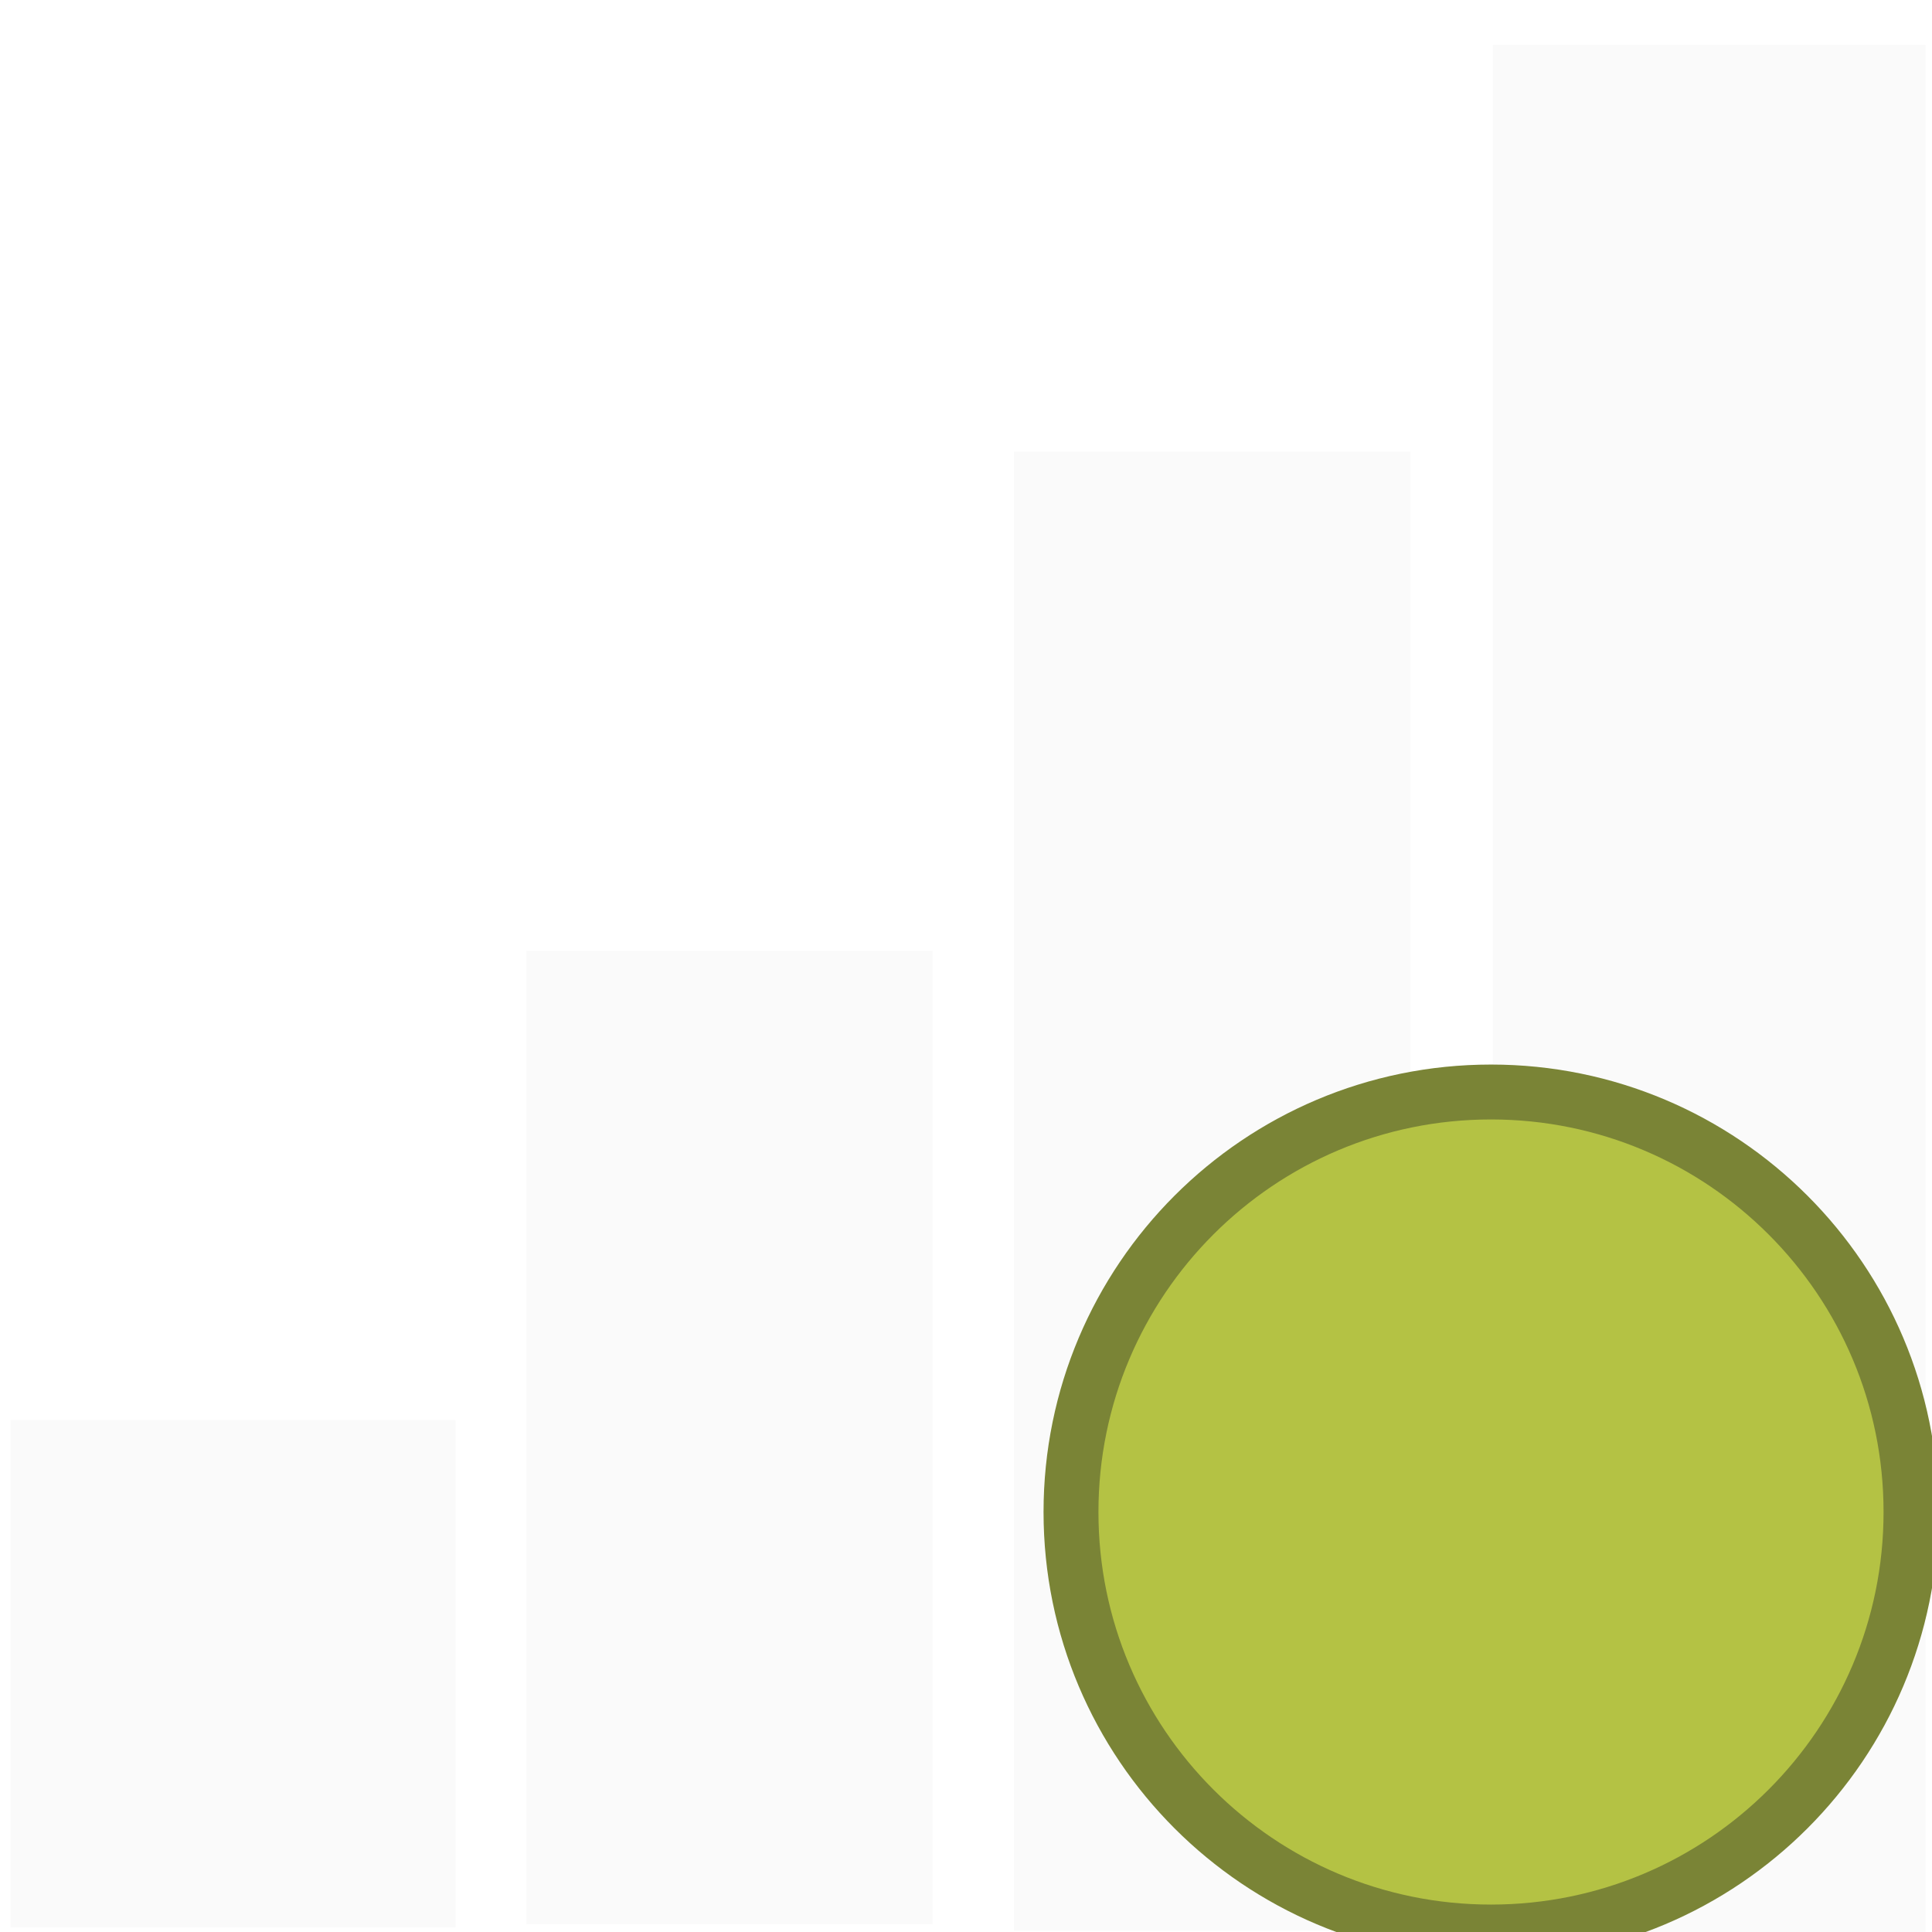
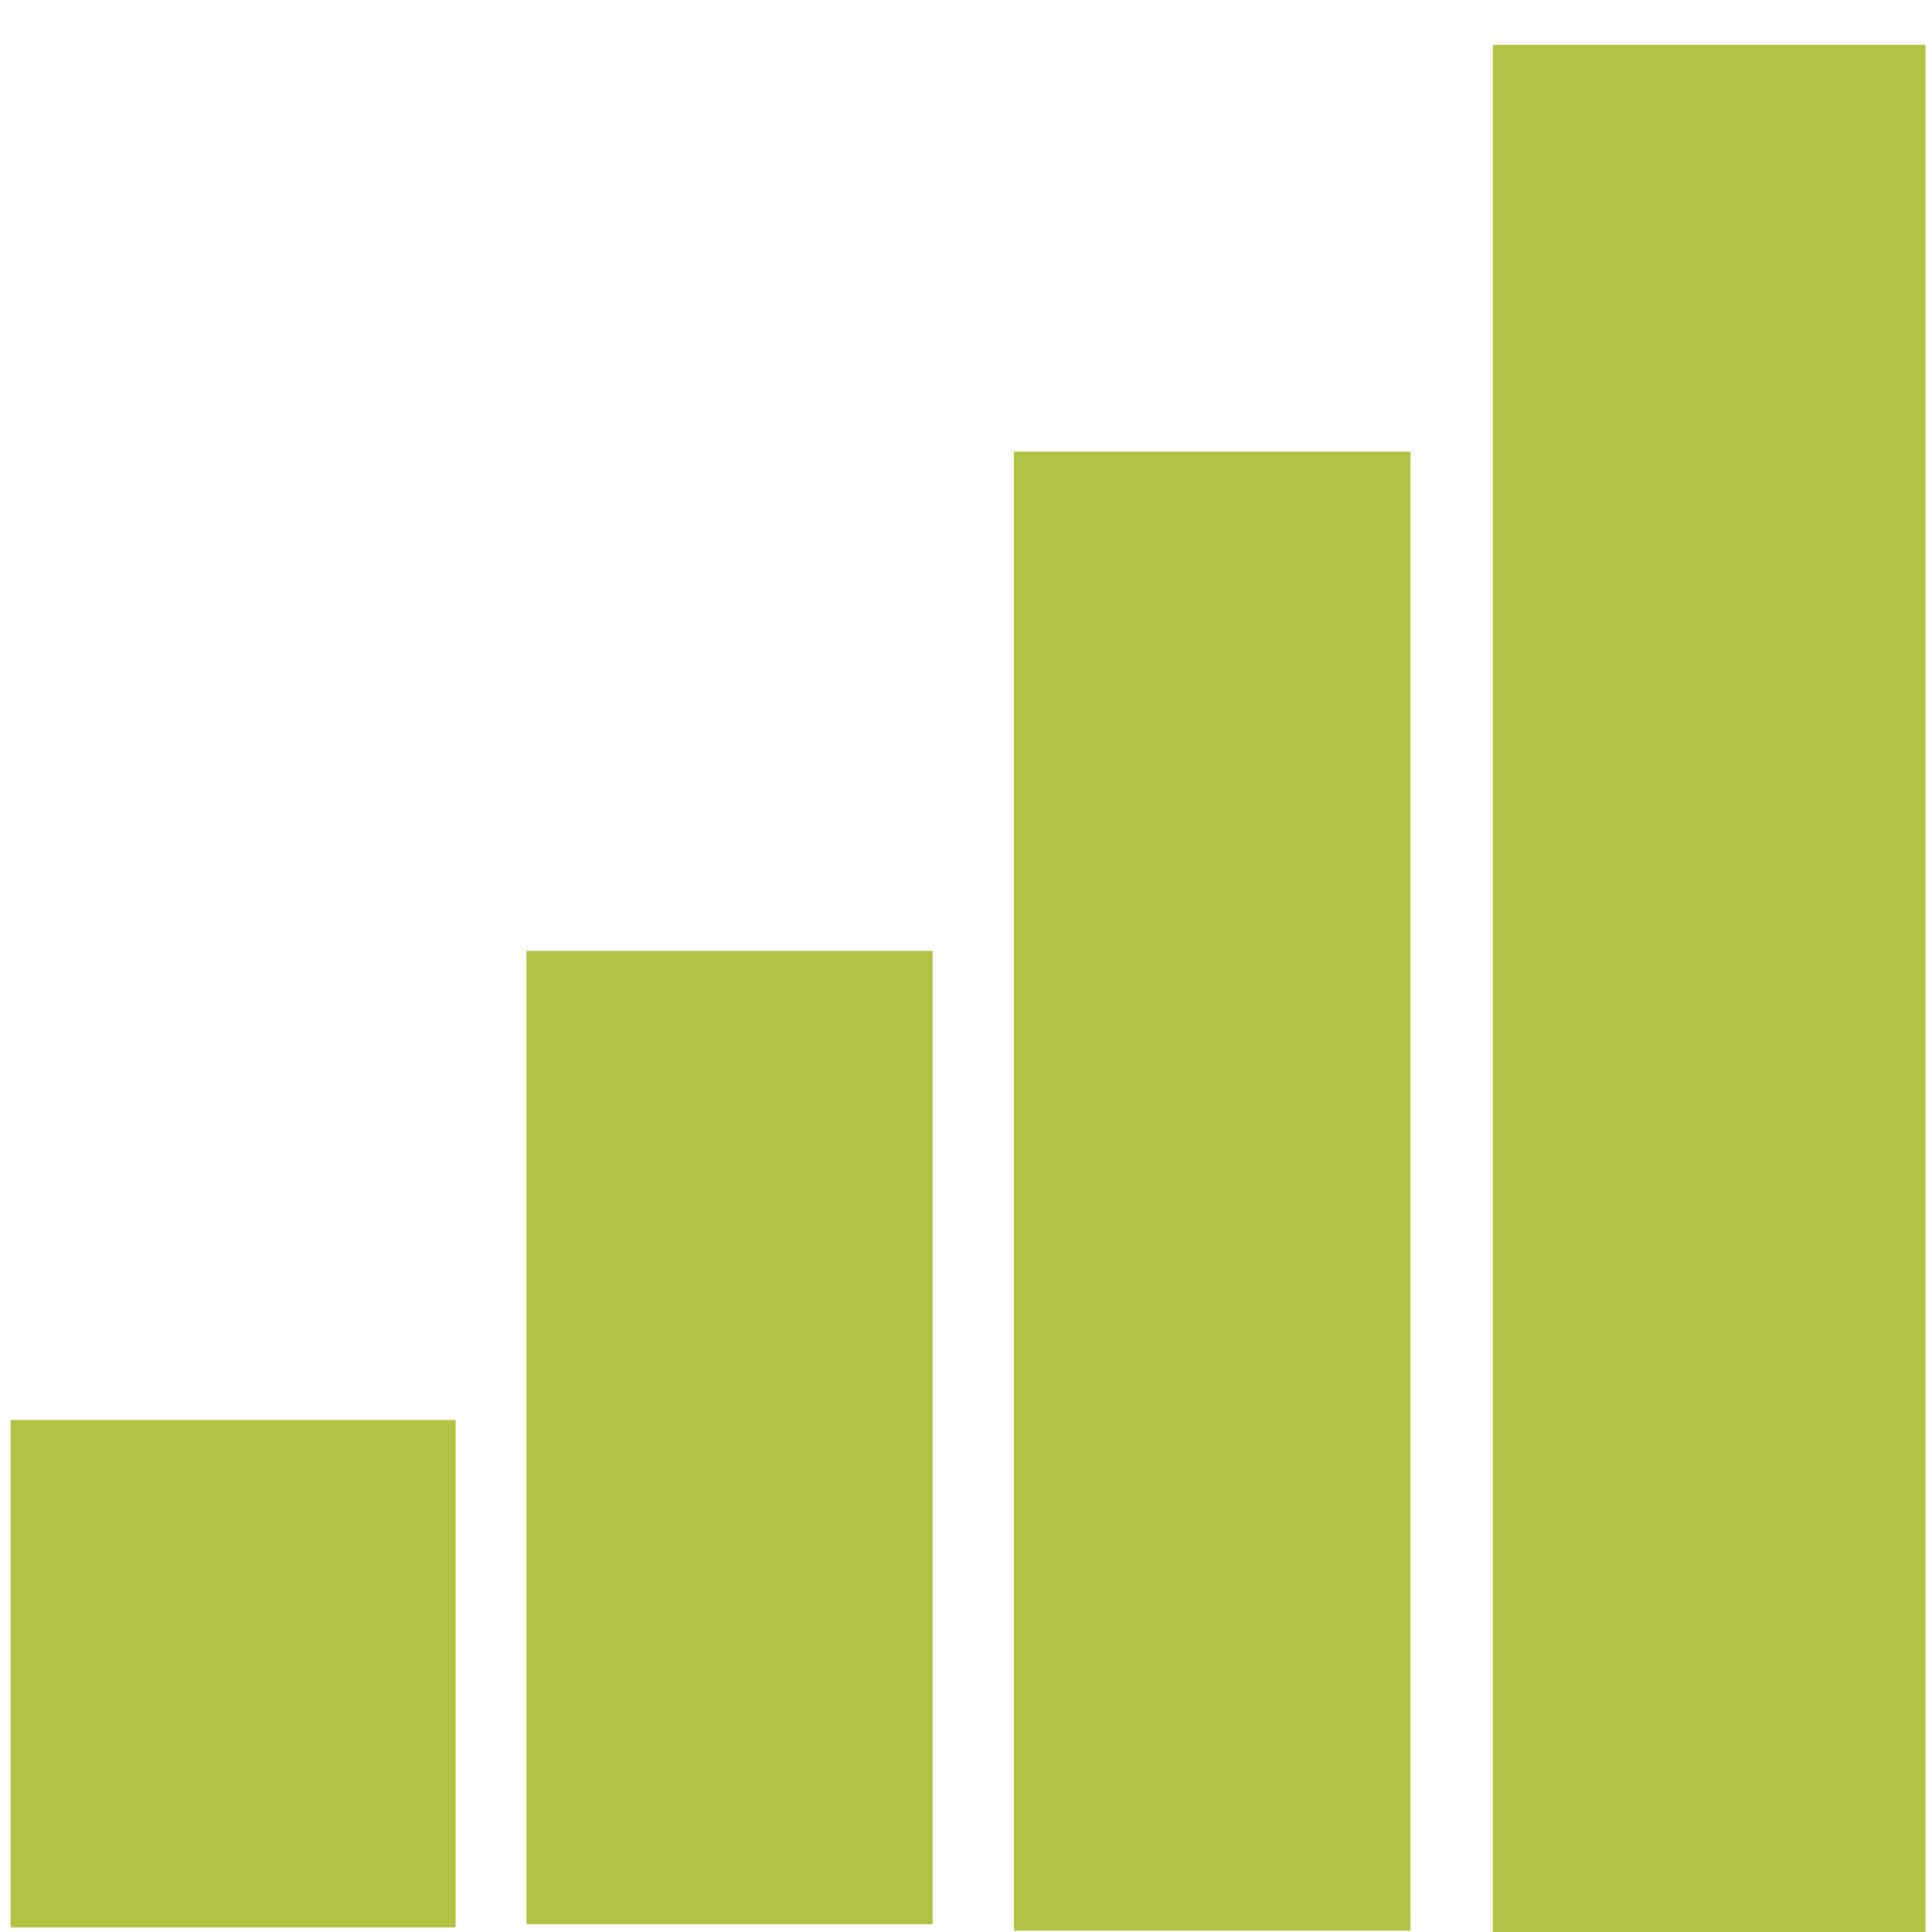
<svg xmlns="http://www.w3.org/2000/svg" width="48" height="48" viewBox="0 0 48 48" version="1.1" id="svg1" xml:space="preserve">
  <defs id="defs1">
    <clipPath id="clip13">
      <path id="path75" d="m 78,448 h 143 v 70 H 78 Z m 0,0" />
    </clipPath>
    <clipPath id="clip14">
      <path id="path76" d="m 214.41,448.453 -10.035,3.066 c -4.867,1.492 -8.316,5.824 -8.676,10.898 l -0.758,6.023 -3.883,-3.797 c -1.703,-1.664 -3.988,-2.594 -6.371,-2.594 h -22.922 c -8.594,-1.066 -11.598,-11.055 -33.172,-11.055 -21.578,0 -22.117,11.055 -22.117,11.055 H 95.418 c -11.059,0 -11.059,11.055 -11.059,11.055 v 5.418 h -2.875 v -15.039 c 0,-0.793 -0.645,-1.434 -1.438,-1.434 -0.793,0 -1.438,0.641 -1.438,1.434 v 41.344 c 0,0.793 0.645,1.438 1.438,1.438 0.793,0 1.438,-0.645 1.438,-1.438 v -15.039 h 2.875 v 5.422 c 0,0 0,11.055 11.059,11.055 4.699,0 9.871,0.078 15.348,0.145 -2.457,0.562 -4.289,2.754 -4.289,5.379 0,3.055 2.473,5.527 5.527,5.527 3.055,0 5.527,-2.473 5.527,-5.527 0,-2.582 -1.773,-4.746 -4.172,-5.352 45.945,0.492 111.168,-0.867 106.824,-55.441 -0.023,-0.285 -0.23,-0.637 -0.527,-1.008 -0.93,-1.145 -2.328,-1.758 -3.762,-1.758 -0.496,0 -0.996,0.07 -1.484,0.223" />
    </clipPath>
    <linearGradient gradientTransform="matrix(141.7769,0,0,141.7159,78.61138,482.7733)" y2="0" x2="1.029" y1="0" x1="-1.68152e-05" gradientUnits="userSpaceOnUse" id="linear1">
      <stop id="stop76" style="stop-color:rgb(70.979%,69.019%,29.411%);stop-opacity:1;" offset="0" />
      <stop id="stop77" style="stop-color:rgb(70.876%,69.012%,29.398%);stop-opacity:1;" offset="0.016" />
      <stop id="stop78" style="stop-color:rgb(70.668%,69%,29.373%);stop-opacity:1;" offset="0.031" />
      <stop id="stop79" style="stop-color:rgb(70.459%,68.987%,29.347%);stop-opacity:1;" offset="0.047" />
      <stop id="stop80" style="stop-color:rgb(70.251%,68.974%,29.323%);stop-opacity:1;" offset="0.062" />
      <stop id="stop81" style="stop-color:rgb(70.042%,68.962%,29.297%);stop-opacity:1;" offset="0.078" />
      <stop id="stop82" style="stop-color:rgb(69.835%,68.95%,29.272%);stop-opacity:1;" offset="0.094" />
      <stop id="stop83" style="stop-color:rgb(69.627%,68.936%,29.247%);stop-opacity:1;" offset="0.109" />
      <stop id="stop84" style="stop-color:rgb(69.418%,68.924%,29.222%);stop-opacity:1;" offset="0.125" />
      <stop id="stop85" style="stop-color:rgb(69.211%,68.912%,29.196%);stop-opacity:1;" offset="0.141" />
      <stop id="stop86" style="stop-color:rgb(69.002%,68.9%,29.172%);stop-opacity:1;" offset="0.156" />
      <stop id="stop87" style="stop-color:rgb(68.794%,68.886%,29.146%);stop-opacity:1;" offset="0.172" />
      <stop id="stop88" style="stop-color:rgb(68.587%,68.874%,29.12%);stop-opacity:1;" offset="0.188" />
      <stop id="stop89" style="stop-color:rgb(68.378%,68.861%,29.095%);stop-opacity:1;" offset="0.203" />
      <stop id="stop90" style="stop-color:rgb(68.17%,68.848%,29.07%);stop-opacity:1;" offset="0.219" />
      <stop id="stop91" style="stop-color:rgb(67.963%,68.835%,29.045%);stop-opacity:1;" offset="0.234" />
      <stop id="stop92" style="stop-color:rgb(67.754%,68.823%,29.019%);stop-opacity:1;" offset="0.25" />
      <stop id="stop93" style="stop-color:rgb(67.546%,68.811%,28.995%);stop-opacity:1;" offset="0.266" />
      <stop id="stop94" style="stop-color:rgb(67.337%,68.797%,28.969%);stop-opacity:1;" offset="0.281" />
      <stop id="stop95" style="stop-color:rgb(67.13%,68.785%,28.944%);stop-opacity:1;" offset="0.297" />
      <stop id="stop96" style="stop-color:rgb(66.922%,68.773%,28.918%);stop-opacity:1;" offset="0.312" />
      <stop id="stop97" style="stop-color:rgb(66.713%,68.761%,28.894%);stop-opacity:1;" offset="0.328" />
      <stop id="stop98" style="stop-color:rgb(66.505%,68.747%,28.868%);stop-opacity:1;" offset="0.344" />
      <stop id="stop99" style="stop-color:rgb(66.296%,68.735%,28.844%);stop-opacity:1;" offset="0.359" />
      <stop id="stop100" style="stop-color:rgb(66.089%,68.723%,28.818%);stop-opacity:1;" offset="0.375" />
      <stop id="stop101" style="stop-color:rgb(65.881%,68.71%,28.793%);stop-opacity:1;" offset="0.391" />
      <stop id="stop102" style="stop-color:rgb(65.672%,68.697%,28.767%);stop-opacity:1;" offset="0.406" />
      <stop id="stop103" style="stop-color:rgb(65.465%,68.684%,28.741%);stop-opacity:1;" offset="0.422" />
      <stop id="stop104" style="stop-color:rgb(65.256%,68.672%,28.717%);stop-opacity:1;" offset="0.438" />
      <stop id="stop105" style="stop-color:rgb(65.048%,68.658%,28.691%);stop-opacity:1;" offset="0.453" />
      <stop id="stop106" style="stop-color:rgb(64.841%,68.646%,28.667%);stop-opacity:1;" offset="0.469" />
      <stop id="stop107" style="stop-color:rgb(64.632%,68.634%,28.641%);stop-opacity:1;" offset="0.484" />
      <stop id="stop108" style="stop-color:rgb(64.424%,68.622%,28.616%);stop-opacity:1;" offset="0.5" />
      <stop id="stop109" style="stop-color:rgb(64.217%,68.608%,28.59%);stop-opacity:1;" offset="0.516" />
      <stop id="stop110" style="stop-color:rgb(64.008%,68.596%,28.566%);stop-opacity:1;" offset="0.531" />
      <stop id="stop111" style="stop-color:rgb(63.8%,68.584%,28.54%);stop-opacity:1;" offset="0.547" />
      <stop id="stop112" style="stop-color:rgb(63.591%,68.571%,28.516%);stop-opacity:1;" offset="0.562" />
      <stop id="stop113" style="stop-color:rgb(63.383%,68.558%,28.49%);stop-opacity:1;" offset="0.578" />
      <stop id="stop114" style="stop-color:rgb(63.176%,68.546%,28.465%);stop-opacity:1;" offset="0.594" />
      <stop id="stop115" style="stop-color:rgb(62.967%,68.533%,28.439%);stop-opacity:1;" offset="0.609" />
      <stop id="stop116" style="stop-color:rgb(62.759%,68.521%,28.415%);stop-opacity:1;" offset="0.625" />
      <stop id="stop117" style="stop-color:rgb(62.55%,68.507%,28.389%);stop-opacity:1;" offset="0.641" />
      <stop id="stop118" style="stop-color:rgb(62.343%,68.495%,28.363%);stop-opacity:1;" offset="0.656" />
      <stop id="stop119" style="stop-color:rgb(62.135%,68.483%,28.339%);stop-opacity:1;" offset="0.672" />
      <stop id="stop120" style="stop-color:rgb(61.926%,68.469%,28.313%);stop-opacity:1;" offset="0.688" />
      <stop id="stop121" style="stop-color:rgb(61.719%,68.457%,28.288%);stop-opacity:1;" offset="0.703" />
      <stop id="stop122" style="stop-color:rgb(61.51%,68.445%,28.262%);stop-opacity:1;" offset="0.719" />
      <stop id="stop123" style="stop-color:rgb(61.302%,68.433%,28.238%);stop-opacity:1;" offset="0.734" />
      <stop id="stop124" style="stop-color:rgb(61.095%,68.419%,28.212%);stop-opacity:1;" offset="0.75" />
      <stop id="stop125" style="stop-color:rgb(60.886%,68.407%,28.188%);stop-opacity:1;" offset="0.766" />
      <stop id="stop126" style="stop-color:rgb(60.678%,68.394%,28.162%);stop-opacity:1;" offset="0.781" />
      <stop id="stop127" style="stop-color:rgb(60.471%,68.382%,28.137%);stop-opacity:1;" offset="0.797" />
      <stop id="stop128" style="stop-color:rgb(60.262%,68.369%,28.111%);stop-opacity:1;" offset="0.812" />
      <stop id="stop129" style="stop-color:rgb(60.054%,68.356%,28.087%);stop-opacity:1;" offset="0.828" />
      <stop id="stop130" style="stop-color:rgb(59.845%,68.344%,28.061%);stop-opacity:1;" offset="0.844" />
      <stop id="stop131" style="stop-color:rgb(59.637%,68.332%,28.036%);stop-opacity:1;" offset="0.859" />
      <stop id="stop132" style="stop-color:rgb(59.43%,68.318%,28.011%);stop-opacity:1;" offset="0.875" />
      <stop id="stop133" style="stop-color:rgb(59.221%,68.306%,27.985%);stop-opacity:1;" offset="0.891" />
      <stop id="stop134" style="stop-color:rgb(59.013%,68.294%,27.96%);stop-opacity:1;" offset="0.906" />
      <stop id="stop135" style="stop-color:rgb(58.804%,68.282%,27.934%);stop-opacity:1;" offset="0.922" />
      <stop id="stop136" style="stop-color:rgb(58.597%,68.268%,27.91%);stop-opacity:1;" offset="0.938" />
      <stop id="stop137" style="stop-color:rgb(58.389%,68.256%,27.884%);stop-opacity:1;" offset="0.953" />
      <stop id="stop138" style="stop-color:rgb(58.18%,68.243%,27.859%);stop-opacity:1;" offset="0.969" />
      <stop id="stop139" style="stop-color:rgb(58.057%,68.236%,27.844%);stop-opacity:1;" offset="1" />
    </linearGradient>
  </defs>
  <g id="layer1">
    <g id="g11" transform="matrix(1.043648,0,0,1.043648,5.188955,1.963656)">
-       <rect style="fill:#fafafa;fill-opacity:1;stroke:#000000;stroke-width:2.39;stroke-opacity:0" id="rect8" width="10.594" height="12.08" x="-4.72" y="31.923" />
-       <rect style="fill:#fafafa;fill-opacity:1;stroke:#000000;stroke-width:3.161;stroke-opacity:0" id="rect9" width="9.667" height="23.171" x="7.561" y="20.755" />
-       <rect style="fill:#fafafa;fill-opacity:1;stroke:#000000;stroke-width:3.851;stroke-opacity:0" id="rect10" width="9.441" height="35.21" x="19.165" y="8.87" />
-       <rect style="fill:#fafafa;fill-opacity:1;stroke:#000000;stroke-width:4.546;stroke-opacity:0" id="rect11" width="10.298" height="44.977" x="30.568" y="-0.813" />
+       <rect style="fill:#b4c244;fill-opacity:1;stroke:#000000;stroke-width:2.39;stroke-opacity:0" id="rect8" width="10.594" height="12.08" x="-4.72" y="31.923" />
+       <rect style="fill:#b4c244;fill-opacity:1;stroke:#000000;stroke-width:3.161;stroke-opacity:0" id="rect9" width="9.667" height="23.171" x="7.561" y="20.755" />
+       <rect style="fill:#b4c244;fill-opacity:1;stroke:#000000;stroke-width:3.851;stroke-opacity:0;stroke-dasharray:none" id="rect10" width="9.441" height="35.21" x="19.165" y="8.87" />
+       <rect style="fill:#b4c244;fill-opacity:1;stroke:#000000;stroke-width:4.546;stroke-opacity:0" id="rect11" width="10.298" height="44.977" x="30.568" y="-0.813" />
    </g>
  </g>
-   <g id="layer2" transform="translate(5.043478,4.956522)">
-     <circle style="fill:#b4c244;stroke:#7a8436;stroke-width:1.364;fill-opacity:1" id="path1" cx="32" cy="32.609" r="10.435" />
-   </g>
+   <g id="layer2" transform="translate(5.043478,4.956522)" />
</svg>
